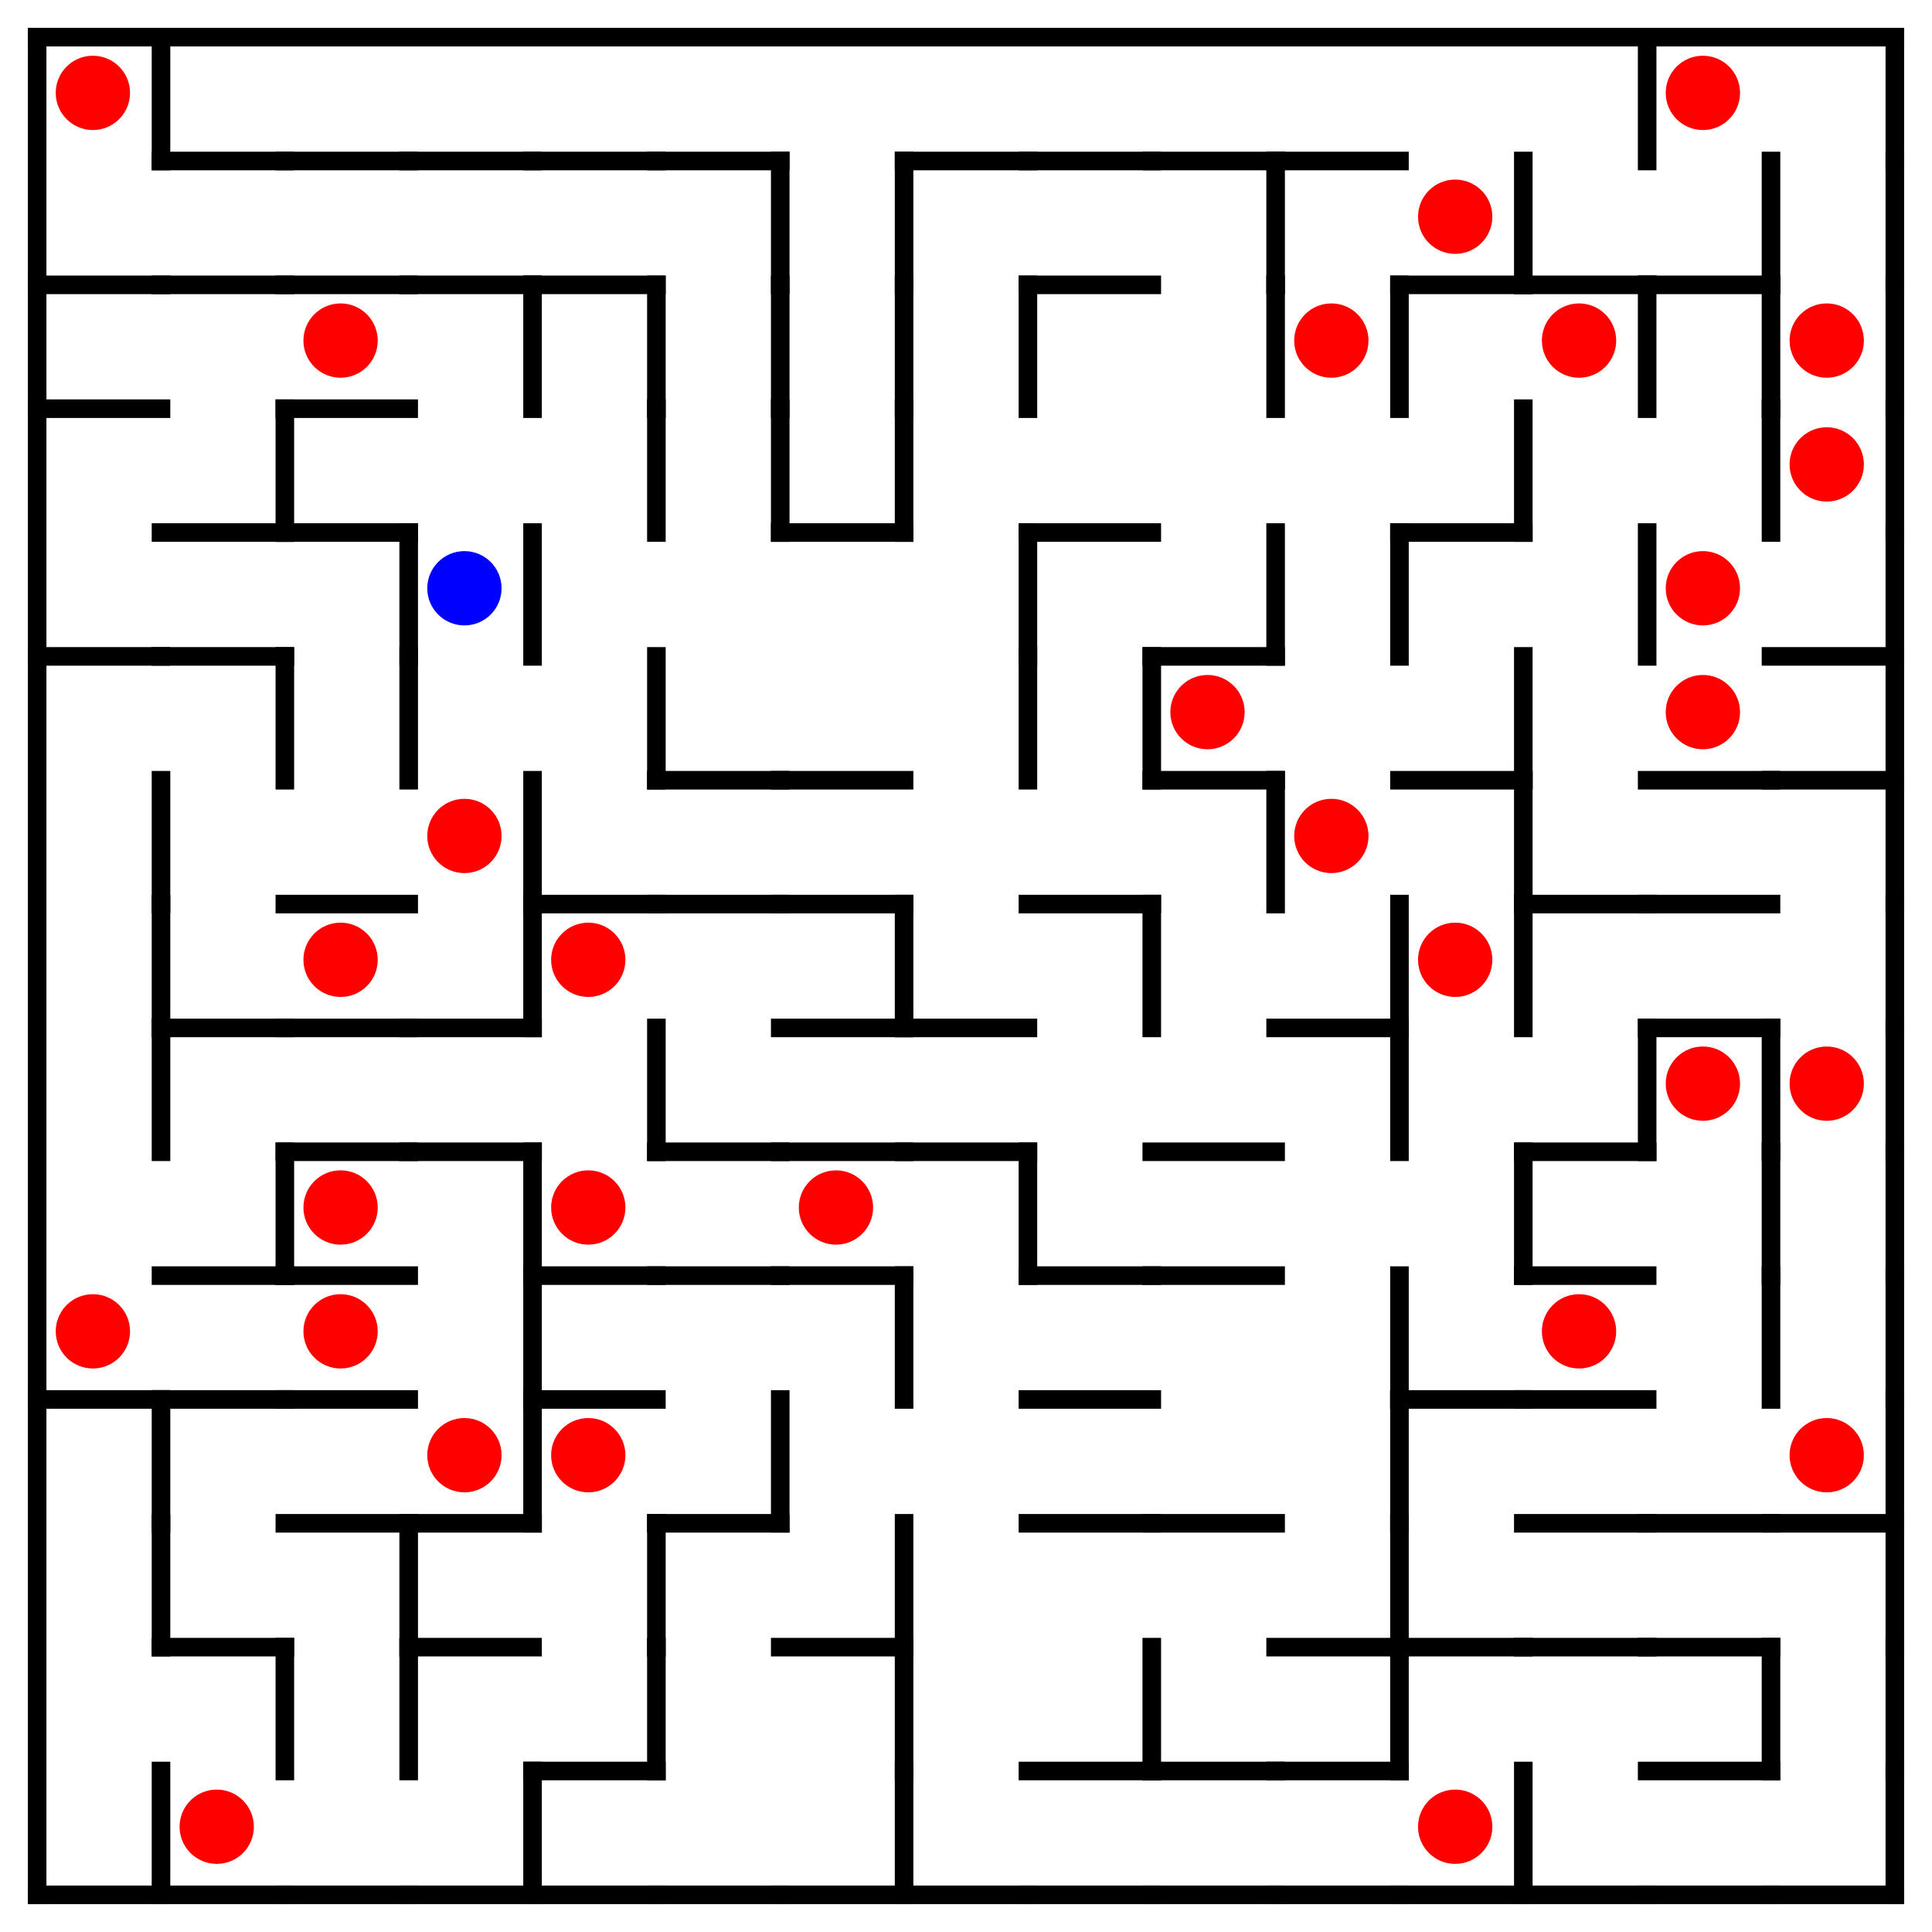
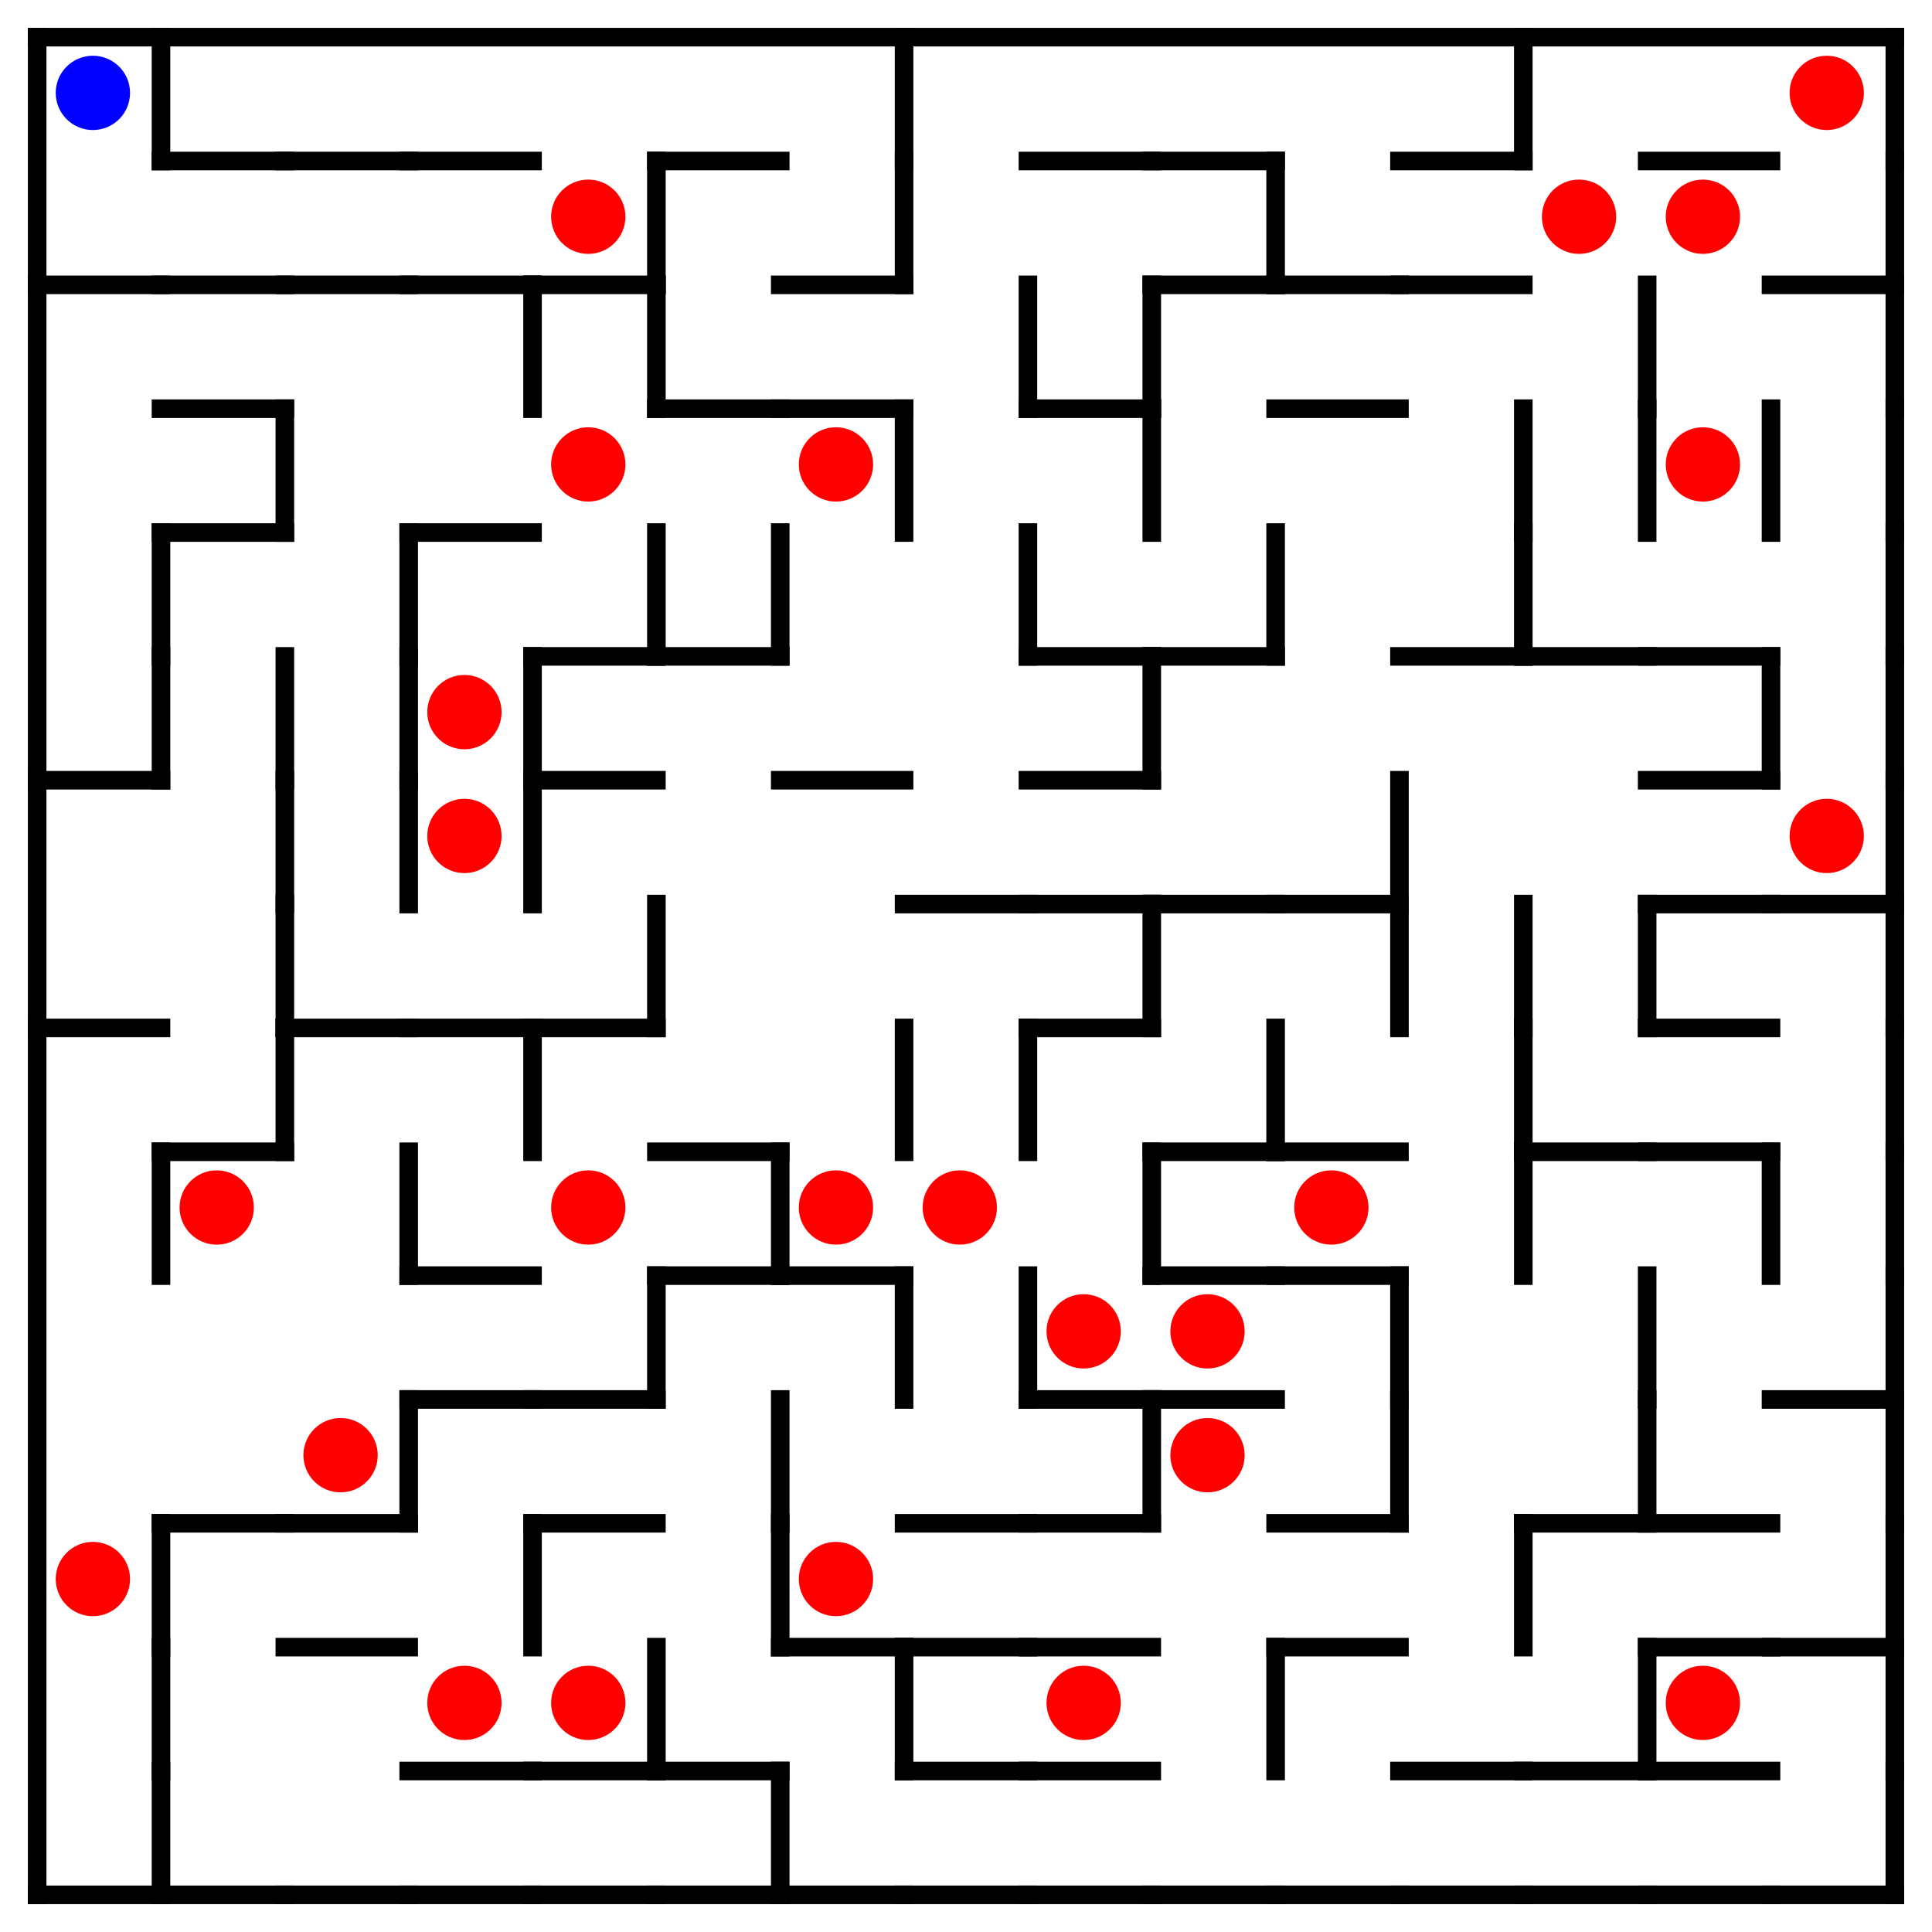
<svg xmlns="http://www.w3.org/2000/svg" width="520" height="520" viewBox="-10 -10 520 520">
  <defs>
    <style type="text/css">line {
	stroke: #000000;
	stroke-linecap: square;
	stroke-width: 5;
}</style>
  </defs>
  <line x1="33.333" y1="0.0" x2="33.333" y2="33.333" />
-   <circle cx="15.0" cy="15.0" r="10" fill="red" />
+   <circle cx="15.0" cy="15.0" r="10" fill="blue" />
  <line x1="0.0" y1="66.667" x2="33.333" y2="66.667" />
-   <line x1="0.0" y1="100.0" x2="33.333" y2="100.0" />
-   <line x1="0.0" y1="166.667" x2="33.333" y2="166.667" />
-   <line x1="33.333" y1="200.0" x2="33.333" y2="233.333" />
-   <line x1="33.333" y1="233.333" x2="33.333" y2="266.667" />
-   <line x1="33.333" y1="266.667" x2="33.333" y2="300.0" />
-   <line x1="0.0" y1="366.667" x2="33.333" y2="366.667" />
-   <circle cx="15.0" cy="348.333" r="10" fill="red" />
-   <line x1="33.333" y1="366.667" x2="33.333" y2="400.0" />
+   <line x1="33.333" y1="133.333" x2="33.333" y2="166.667" />
+   <line x1="0.0" y1="200.0" x2="33.333" y2="200.0" />
+   <line x1="33.333" y1="166.667" x2="33.333" y2="200.0" />
+   <line x1="0.0" y1="266.667" x2="33.333" y2="266.667" />
+   <line x1="33.333" y1="300.0" x2="33.333" y2="333.333" />
  <line x1="33.333" y1="400.0" x2="33.333" y2="433.333" />
+   <circle cx="15.0" cy="415.0" r="10" fill="red" />
+   <line x1="33.333" y1="433.333" x2="33.333" y2="466.667" />
  <line x1="0.0" y1="500" x2="33.333" y2="500" />
  <line x1="33.333" y1="466.667" x2="33.333" y2="500" />
  <line x1="33.333" y1="33.333" x2="66.667" y2="33.333" />
  <line x1="33.333" y1="66.667" x2="66.667" y2="66.667" />
+   <line x1="33.333" y1="100.0" x2="66.667" y2="100.0" />
  <line x1="33.333" y1="133.333" x2="66.667" y2="133.333" />
  <line x1="66.667" y1="100.0" x2="66.667" y2="133.333" />
-   <line x1="33.333" y1="166.667" x2="66.667" y2="166.667" />
  <line x1="66.667" y1="166.667" x2="66.667" y2="200.0" />
-   <line x1="33.333" y1="266.667" x2="66.667" y2="266.667" />
-   <line x1="33.333" y1="333.333" x2="66.667" y2="333.333" />
-   <line x1="66.667" y1="300.0" x2="66.667" y2="333.333" />
-   <line x1="33.333" y1="366.667" x2="66.667" y2="366.667" />
-   <line x1="33.333" y1="433.333" x2="66.667" y2="433.333" />
-   <line x1="66.667" y1="433.333" x2="66.667" y2="466.667" />
+   <line x1="66.667" y1="200.0" x2="66.667" y2="233.333" />
+   <line x1="66.667" y1="233.333" x2="66.667" y2="266.667" />
+   <line x1="33.333" y1="300.0" x2="66.667" y2="300.0" />
+   <line x1="66.667" y1="266.667" x2="66.667" y2="300.0" />
+   <circle cx="48.333" cy="315.0" r="10" fill="red" />
+   <line x1="33.333" y1="400.0" x2="66.667" y2="400.0" />
  <line x1="33.333" y1="500" x2="66.667" y2="500" />
-   <circle cx="48.333" cy="481.667" r="10" fill="red" />
  <line x1="66.667" y1="33.333" x2="100.0" y2="33.333" />
  <line x1="66.667" y1="66.667" x2="100.0" y2="66.667" />
-   <line x1="66.667" y1="100.0" x2="100.0" y2="100.0" />
-   <circle cx="81.667" cy="81.667" r="10" fill="red" />
-   <line x1="66.667" y1="133.333" x2="100.0" y2="133.333" />
  <line x1="100.0" y1="133.333" x2="100.0" y2="166.667" />
  <line x1="100.0" y1="166.667" x2="100.0" y2="200.0" />
-   <line x1="66.667" y1="233.333" x2="100.0" y2="233.333" />
+   <line x1="100.0" y1="200.0" x2="100.0" y2="233.333" />
  <line x1="66.667" y1="266.667" x2="100.0" y2="266.667" />
-   <circle cx="81.667" cy="248.333" r="10" fill="red" />
-   <line x1="66.667" y1="300.0" x2="100.0" y2="300.0" />
-   <line x1="66.667" y1="333.333" x2="100.0" y2="333.333" />
-   <circle cx="81.667" cy="315.0" r="10" fill="red" />
-   <line x1="66.667" y1="366.667" x2="100.0" y2="366.667" />
-   <circle cx="81.667" cy="348.333" r="10" fill="red" />
+   <line x1="100.0" y1="300.0" x2="100.0" y2="333.333" />
  <line x1="66.667" y1="400.0" x2="100.0" y2="400.0" />
-   <line x1="100.0" y1="400.0" x2="100.0" y2="433.333" />
-   <line x1="100.0" y1="433.333" x2="100.0" y2="466.667" />
+   <line x1="100.0" y1="366.667" x2="100.0" y2="400.0" />
+   <circle cx="81.667" cy="381.667" r="10" fill="red" />
+   <line x1="66.667" y1="433.333" x2="100.0" y2="433.333" />
  <line x1="66.667" y1="500" x2="100.0" y2="500" />
  <line x1="100.0" y1="33.333" x2="133.333" y2="33.333" />
  <line x1="100.0" y1="66.667" x2="133.333" y2="66.667" />
  <line x1="133.333" y1="66.667" x2="133.333" y2="100.0" />
-   <line x1="133.333" y1="133.333" x2="133.333" y2="166.667" />
-   <circle cx="115.0" cy="148.333" r="10" fill="blue" />
+   <line x1="100.0" y1="133.333" x2="133.333" y2="133.333" />
+   <line x1="133.333" y1="166.667" x2="133.333" y2="200.0" />
+   <circle cx="115.0" cy="181.667" r="10" fill="red" />
  <line x1="133.333" y1="200.0" x2="133.333" y2="233.333" />
  <circle cx="115.0" cy="215.0" r="10" fill="red" />
  <line x1="100.0" y1="266.667" x2="133.333" y2="266.667" />
-   <line x1="133.333" y1="233.333" x2="133.333" y2="266.667" />
-   <line x1="100.0" y1="300.0" x2="133.333" y2="300.0" />
-   <line x1="133.333" y1="300.0" x2="133.333" y2="333.333" />
-   <line x1="133.333" y1="333.333" x2="133.333" y2="366.667" />
-   <line x1="100.0" y1="400.0" x2="133.333" y2="400.0" />
-   <line x1="133.333" y1="366.667" x2="133.333" y2="400.0" />
-   <circle cx="115.0" cy="381.667" r="10" fill="red" />
-   <line x1="100.0" y1="433.333" x2="133.333" y2="433.333" />
+   <line x1="133.333" y1="266.667" x2="133.333" y2="300.0" />
+   <line x1="100.0" y1="333.333" x2="133.333" y2="333.333" />
+   <line x1="100.0" y1="366.667" x2="133.333" y2="366.667" />
+   <line x1="133.333" y1="400.0" x2="133.333" y2="433.333" />
+   <line x1="100.0" y1="466.667" x2="133.333" y2="466.667" />
+   <circle cx="115.0" cy="448.333" r="10" fill="red" />
  <line x1="100.0" y1="500" x2="133.333" y2="500" />
-   <line x1="133.333" y1="466.667" x2="133.333" y2="500" />
-   <line x1="133.333" y1="33.333" x2="166.667" y2="33.333" />
  <line x1="133.333" y1="66.667" x2="166.667" y2="66.667" />
+   <line x1="166.667" y1="33.333" x2="166.667" y2="66.667" />
+   <circle cx="148.333" cy="48.333" r="10" fill="red" />
  <line x1="166.667" y1="66.667" x2="166.667" y2="100.0" />
-   <line x1="166.667" y1="100.0" x2="166.667" y2="133.333" />
-   <line x1="166.667" y1="166.667" x2="166.667" y2="200.0" />
-   <line x1="133.333" y1="233.333" x2="166.667" y2="233.333" />
-   <circle cx="148.333" cy="248.333" r="10" fill="red" />
-   <line x1="166.667" y1="266.667" x2="166.667" y2="300.0" />
-   <line x1="133.333" y1="333.333" x2="166.667" y2="333.333" />
+   <circle cx="148.333" cy="115.0" r="10" fill="red" />
+   <line x1="133.333" y1="166.667" x2="166.667" y2="166.667" />
+   <line x1="166.667" y1="133.333" x2="166.667" y2="166.667" />
+   <line x1="133.333" y1="200.0" x2="166.667" y2="200.0" />
+   <line x1="133.333" y1="266.667" x2="166.667" y2="266.667" />
+   <line x1="166.667" y1="233.333" x2="166.667" y2="266.667" />
  <circle cx="148.333" cy="315.0" r="10" fill="red" />
  <line x1="133.333" y1="366.667" x2="166.667" y2="366.667" />
-   <circle cx="148.333" cy="381.667" r="10" fill="red" />
-   <line x1="166.667" y1="400.0" x2="166.667" y2="433.333" />
+   <line x1="166.667" y1="333.333" x2="166.667" y2="366.667" />
+   <line x1="133.333" y1="400.0" x2="166.667" y2="400.0" />
  <line x1="133.333" y1="466.667" x2="166.667" y2="466.667" />
  <line x1="166.667" y1="433.333" x2="166.667" y2="466.667" />
+   <circle cx="148.333" cy="448.333" r="10" fill="red" />
  <line x1="133.333" y1="500" x2="166.667" y2="500" />
  <line x1="166.667" y1="33.333" x2="200.0" y2="33.333" />
-   <line x1="200.0" y1="33.333" x2="200.0" y2="66.667" />
-   <line x1="200.0" y1="66.667" x2="200.0" y2="100.0" />
-   <line x1="200.0" y1="100.0" x2="200.0" y2="133.333" />
-   <line x1="166.667" y1="200.0" x2="200.0" y2="200.0" />
-   <line x1="166.667" y1="233.333" x2="200.0" y2="233.333" />
+   <line x1="166.667" y1="100.0" x2="200.0" y2="100.0" />
+   <line x1="166.667" y1="166.667" x2="200.0" y2="166.667" />
+   <line x1="200.0" y1="133.333" x2="200.0" y2="166.667" />
  <line x1="166.667" y1="300.0" x2="200.0" y2="300.0" />
  <line x1="166.667" y1="333.333" x2="200.0" y2="333.333" />
-   <line x1="166.667" y1="400.0" x2="200.0" y2="400.0" />
+   <line x1="200.0" y1="300.0" x2="200.0" y2="333.333" />
  <line x1="200.0" y1="366.667" x2="200.0" y2="400.0" />
+   <line x1="200.0" y1="400.0" x2="200.0" y2="433.333" />
+   <line x1="166.667" y1="466.667" x2="200.0" y2="466.667" />
  <line x1="166.667" y1="500" x2="200.0" y2="500" />
+   <line x1="200.0" y1="466.667" x2="200.0" y2="500" />
+   <line x1="233.333" y1="0.0" x2="233.333" y2="33.333" />
+   <line x1="200.0" y1="66.667" x2="233.333" y2="66.667" />
  <line x1="233.333" y1="33.333" x2="233.333" y2="66.667" />
-   <line x1="233.333" y1="66.667" x2="233.333" y2="100.0" />
-   <line x1="200.0" y1="133.333" x2="233.333" y2="133.333" />
+   <line x1="200.0" y1="100.0" x2="233.333" y2="100.0" />
  <line x1="233.333" y1="100.0" x2="233.333" y2="133.333" />
+   <circle cx="215.0" cy="115.0" r="10" fill="red" />
  <line x1="200.0" y1="200.0" x2="233.333" y2="200.0" />
-   <line x1="200.0" y1="233.333" x2="233.333" y2="233.333" />
-   <line x1="200.0" y1="266.667" x2="233.333" y2="266.667" />
-   <line x1="233.333" y1="233.333" x2="233.333" y2="266.667" />
-   <line x1="200.0" y1="300.0" x2="233.333" y2="300.0" />
+   <line x1="233.333" y1="266.667" x2="233.333" y2="300.0" />
  <line x1="200.0" y1="333.333" x2="233.333" y2="333.333" />
  <circle cx="215.0" cy="315.0" r="10" fill="red" />
  <line x1="233.333" y1="333.333" x2="233.333" y2="366.667" />
  <line x1="200.0" y1="433.333" x2="233.333" y2="433.333" />
-   <line x1="233.333" y1="400.0" x2="233.333" y2="433.333" />
+   <circle cx="215.0" cy="415.0" r="10" fill="red" />
  <line x1="233.333" y1="433.333" x2="233.333" y2="466.667" />
  <line x1="200.0" y1="500" x2="233.333" y2="500" />
-   <line x1="233.333" y1="466.667" x2="233.333" y2="500" />
-   <line x1="233.333" y1="33.333" x2="266.667" y2="33.333" />
  <line x1="266.667" y1="66.667" x2="266.667" y2="100.0" />
  <line x1="266.667" y1="133.333" x2="266.667" y2="166.667" />
-   <line x1="266.667" y1="166.667" x2="266.667" y2="200.0" />
-   <line x1="233.333" y1="266.667" x2="266.667" y2="266.667" />
-   <line x1="233.333" y1="300.0" x2="266.667" y2="300.0" />
-   <line x1="266.667" y1="300.0" x2="266.667" y2="333.333" />
+   <line x1="233.333" y1="233.333" x2="266.667" y2="233.333" />
+   <line x1="266.667" y1="266.667" x2="266.667" y2="300.0" />
+   <circle cx="248.333" cy="315.0" r="10" fill="red" />
+   <line x1="266.667" y1="333.333" x2="266.667" y2="366.667" />
+   <line x1="233.333" y1="400.0" x2="266.667" y2="400.0" />
+   <line x1="233.333" y1="433.333" x2="266.667" y2="433.333" />
+   <line x1="233.333" y1="466.667" x2="266.667" y2="466.667" />
  <line x1="233.333" y1="500" x2="266.667" y2="500" />
  <line x1="266.667" y1="33.333" x2="300.0" y2="33.333" />
-   <line x1="266.667" y1="66.667" x2="300.0" y2="66.667" />
-   <line x1="266.667" y1="133.333" x2="300.0" y2="133.333" />
+   <line x1="266.667" y1="100.0" x2="300.0" y2="100.0" />
+   <line x1="300.0" y1="66.667" x2="300.0" y2="100.0" />
+   <line x1="300.0" y1="100.0" x2="300.0" y2="133.333" />
+   <line x1="266.667" y1="166.667" x2="300.0" y2="166.667" />
+   <line x1="266.667" y1="200.0" x2="300.0" y2="200.0" />
  <line x1="300.0" y1="166.667" x2="300.0" y2="200.0" />
  <line x1="266.667" y1="233.333" x2="300.0" y2="233.333" />
+   <line x1="266.667" y1="266.667" x2="300.0" y2="266.667" />
  <line x1="300.0" y1="233.333" x2="300.0" y2="266.667" />
-   <line x1="266.667" y1="333.333" x2="300.0" y2="333.333" />
+   <line x1="300.0" y1="300.0" x2="300.0" y2="333.333" />
  <line x1="266.667" y1="366.667" x2="300.0" y2="366.667" />
+   <circle cx="281.667" cy="348.333" r="10" fill="red" />
  <line x1="266.667" y1="400.0" x2="300.0" y2="400.0" />
+   <line x1="300.0" y1="366.667" x2="300.0" y2="400.0" />
+   <line x1="266.667" y1="433.333" x2="300.0" y2="433.333" />
  <line x1="266.667" y1="466.667" x2="300.0" y2="466.667" />
-   <line x1="300.0" y1="433.333" x2="300.0" y2="466.667" />
+   <circle cx="281.667" cy="448.333" r="10" fill="red" />
  <line x1="266.667" y1="500" x2="300.0" y2="500" />
  <line x1="300.0" y1="33.333" x2="333.333" y2="33.333" />
+   <line x1="300.0" y1="66.667" x2="333.333" y2="66.667" />
  <line x1="333.333" y1="33.333" x2="333.333" y2="66.667" />
-   <line x1="333.333" y1="66.667" x2="333.333" y2="100.0" />
  <line x1="300.0" y1="166.667" x2="333.333" y2="166.667" />
  <line x1="333.333" y1="133.333" x2="333.333" y2="166.667" />
-   <line x1="300.0" y1="200.0" x2="333.333" y2="200.0" />
-   <circle cx="315.0" cy="181.667" r="10" fill="red" />
-   <line x1="333.333" y1="200.0" x2="333.333" y2="233.333" />
+   <line x1="300.0" y1="233.333" x2="333.333" y2="233.333" />
  <line x1="300.0" y1="300.0" x2="333.333" y2="300.0" />
+   <line x1="333.333" y1="266.667" x2="333.333" y2="300.0" />
  <line x1="300.0" y1="333.333" x2="333.333" y2="333.333" />
-   <line x1="300.0" y1="400.0" x2="333.333" y2="400.0" />
-   <line x1="300.0" y1="466.667" x2="333.333" y2="466.667" />
+   <line x1="300.0" y1="366.667" x2="333.333" y2="366.667" />
+   <circle cx="315.0" cy="348.333" r="10" fill="red" />
+   <circle cx="315.0" cy="381.667" r="10" fill="red" />
+   <line x1="333.333" y1="433.333" x2="333.333" y2="466.667" />
  <line x1="300.0" y1="500" x2="333.333" y2="500" />
-   <line x1="333.333" y1="33.333" x2="366.667" y2="33.333" />
-   <line x1="366.667" y1="66.667" x2="366.667" y2="100.0" />
-   <circle cx="348.333" cy="81.667" r="10" fill="red" />
-   <line x1="366.667" y1="133.333" x2="366.667" y2="166.667" />
-   <circle cx="348.333" cy="215.0" r="10" fill="red" />
-   <line x1="333.333" y1="266.667" x2="366.667" y2="266.667" />
+   <line x1="333.333" y1="66.667" x2="366.667" y2="66.667" />
+   <line x1="333.333" y1="100.0" x2="366.667" y2="100.0" />
+   <line x1="333.333" y1="233.333" x2="366.667" y2="233.333" />
+   <line x1="366.667" y1="200.0" x2="366.667" y2="233.333" />
  <line x1="366.667" y1="233.333" x2="366.667" y2="266.667" />
-   <line x1="366.667" y1="266.667" x2="366.667" y2="300.0" />
+   <line x1="333.333" y1="300.0" x2="366.667" y2="300.0" />
+   <line x1="333.333" y1="333.333" x2="366.667" y2="333.333" />
+   <circle cx="348.333" cy="315.0" r="10" fill="red" />
  <line x1="366.667" y1="333.333" x2="366.667" y2="366.667" />
+   <line x1="333.333" y1="400.0" x2="366.667" y2="400.0" />
  <line x1="366.667" y1="366.667" x2="366.667" y2="400.0" />
  <line x1="333.333" y1="433.333" x2="366.667" y2="433.333" />
-   <line x1="366.667" y1="400.0" x2="366.667" y2="433.333" />
-   <line x1="333.333" y1="466.667" x2="366.667" y2="466.667" />
-   <line x1="366.667" y1="433.333" x2="366.667" y2="466.667" />
  <line x1="333.333" y1="500" x2="366.667" y2="500" />
+   <line x1="366.667" y1="33.333" x2="400.0" y2="33.333" />
+   <line x1="400.0" y1="0.0" x2="400.0" y2="33.333" />
  <line x1="366.667" y1="66.667" x2="400.0" y2="66.667" />
-   <line x1="400.0" y1="33.333" x2="400.0" y2="66.667" />
-   <circle cx="381.667" cy="48.333" r="10" fill="red" />
-   <line x1="366.667" y1="133.333" x2="400.0" y2="133.333" />
  <line x1="400.0" y1="100.0" x2="400.0" y2="133.333" />
-   <line x1="366.667" y1="200.0" x2="400.0" y2="200.0" />
-   <line x1="400.0" y1="166.667" x2="400.0" y2="200.0" />
-   <line x1="400.0" y1="200.0" x2="400.0" y2="233.333" />
+   <line x1="366.667" y1="166.667" x2="400.0" y2="166.667" />
+   <line x1="400.0" y1="133.333" x2="400.0" y2="166.667" />
  <line x1="400.0" y1="233.333" x2="400.0" y2="266.667" />
-   <circle cx="381.667" cy="248.333" r="10" fill="red" />
+   <line x1="400.0" y1="266.667" x2="400.0" y2="300.0" />
  <line x1="400.0" y1="300.0" x2="400.0" y2="333.333" />
-   <line x1="366.667" y1="366.667" x2="400.0" y2="366.667" />
-   <line x1="366.667" y1="433.333" x2="400.0" y2="433.333" />
+   <line x1="400.0" y1="400.0" x2="400.0" y2="433.333" />
+   <line x1="366.667" y1="466.667" x2="400.0" y2="466.667" />
  <line x1="366.667" y1="500" x2="400.0" y2="500" />
-   <line x1="400.0" y1="466.667" x2="400.0" y2="500" />
-   <circle cx="381.667" cy="481.667" r="10" fill="red" />
-   <line x1="433.333" y1="0.0" x2="433.333" y2="33.333" />
-   <line x1="400.0" y1="66.667" x2="433.333" y2="66.667" />
+   <circle cx="415.0" cy="48.333" r="10" fill="red" />
  <line x1="433.333" y1="66.667" x2="433.333" y2="100.0" />
-   <circle cx="415.0" cy="81.667" r="10" fill="red" />
-   <line x1="433.333" y1="133.333" x2="433.333" y2="166.667" />
-   <line x1="400.0" y1="233.333" x2="433.333" y2="233.333" />
+   <line x1="433.333" y1="100.0" x2="433.333" y2="133.333" />
+   <line x1="400.0" y1="166.667" x2="433.333" y2="166.667" />
+   <line x1="433.333" y1="233.333" x2="433.333" y2="266.667" />
  <line x1="400.0" y1="300.0" x2="433.333" y2="300.0" />
-   <line x1="433.333" y1="266.667" x2="433.333" y2="300.0" />
-   <line x1="400.0" y1="333.333" x2="433.333" y2="333.333" />
-   <line x1="400.0" y1="366.667" x2="433.333" y2="366.667" />
-   <circle cx="415.0" cy="348.333" r="10" fill="red" />
+   <line x1="433.333" y1="333.333" x2="433.333" y2="366.667" />
  <line x1="400.0" y1="400.0" x2="433.333" y2="400.0" />
-   <line x1="400.0" y1="433.333" x2="433.333" y2="433.333" />
+   <line x1="433.333" y1="366.667" x2="433.333" y2="400.0" />
+   <line x1="400.0" y1="466.667" x2="433.333" y2="466.667" />
+   <line x1="433.333" y1="433.333" x2="433.333" y2="466.667" />
  <line x1="400.0" y1="500" x2="433.333" y2="500" />
-   <circle cx="448.333" cy="15.0" r="10" fill="red" />
-   <line x1="433.333" y1="66.667" x2="466.667" y2="66.667" />
-   <line x1="466.667" y1="33.333" x2="466.667" y2="66.667" />
-   <line x1="466.667" y1="66.667" x2="466.667" y2="100.0" />
+   <line x1="433.333" y1="33.333" x2="466.667" y2="33.333" />
+   <circle cx="448.333" cy="48.333" r="10" fill="red" />
  <line x1="466.667" y1="100.0" x2="466.667" y2="133.333" />
-   <circle cx="448.333" cy="148.333" r="10" fill="red" />
+   <circle cx="448.333" cy="115.0" r="10" fill="red" />
+   <line x1="433.333" y1="166.667" x2="466.667" y2="166.667" />
  <line x1="433.333" y1="200.0" x2="466.667" y2="200.0" />
-   <circle cx="448.333" cy="181.667" r="10" fill="red" />
+   <line x1="466.667" y1="166.667" x2="466.667" y2="200.0" />
  <line x1="433.333" y1="233.333" x2="466.667" y2="233.333" />
  <line x1="433.333" y1="266.667" x2="466.667" y2="266.667" />
-   <line x1="466.667" y1="266.667" x2="466.667" y2="300.0" />
-   <circle cx="448.333" cy="281.667" r="10" fill="red" />
+   <line x1="433.333" y1="300.0" x2="466.667" y2="300.0" />
  <line x1="466.667" y1="300.0" x2="466.667" y2="333.333" />
-   <line x1="466.667" y1="333.333" x2="466.667" y2="366.667" />
  <line x1="433.333" y1="400.0" x2="466.667" y2="400.0" />
  <line x1="433.333" y1="433.333" x2="466.667" y2="433.333" />
  <line x1="433.333" y1="466.667" x2="466.667" y2="466.667" />
-   <line x1="466.667" y1="433.333" x2="466.667" y2="466.667" />
+   <circle cx="448.333" cy="448.333" r="10" fill="red" />
  <line x1="433.333" y1="500" x2="466.667" y2="500" />
  <line x1="500" y1="0.0" x2="500" y2="33.333" />
+   <circle cx="481.667" cy="15.0" r="10" fill="red" />
+   <line x1="466.667" y1="66.667" x2="500" y2="66.667" />
  <line x1="500" y1="33.333" x2="500" y2="66.667" />
  <line x1="500" y1="66.667" x2="500" y2="100.0" />
-   <circle cx="481.667" cy="81.667" r="10" fill="red" />
  <line x1="500" y1="100.0" x2="500" y2="133.333" />
-   <circle cx="481.667" cy="115.0" r="10" fill="red" />
-   <line x1="466.667" y1="166.667" x2="500" y2="166.667" />
  <line x1="500" y1="133.333" x2="500" y2="166.667" />
-   <line x1="466.667" y1="200.0" x2="500" y2="200.0" />
  <line x1="500" y1="166.667" x2="500" y2="200.0" />
+   <line x1="466.667" y1="233.333" x2="500" y2="233.333" />
  <line x1="500" y1="200.0" x2="500" y2="233.333" />
+   <circle cx="481.667" cy="215.0" r="10" fill="red" />
  <line x1="500" y1="233.333" x2="500" y2="266.667" />
  <line x1="500" y1="266.667" x2="500" y2="300.0" />
-   <circle cx="481.667" cy="281.667" r="10" fill="red" />
  <line x1="500" y1="300.0" x2="500" y2="333.333" />
+   <line x1="466.667" y1="366.667" x2="500" y2="366.667" />
  <line x1="500" y1="333.333" x2="500" y2="366.667" />
-   <line x1="466.667" y1="400.0" x2="500" y2="400.0" />
  <line x1="500" y1="366.667" x2="500" y2="400.0" />
-   <circle cx="481.667" cy="381.667" r="10" fill="red" />
+   <line x1="466.667" y1="433.333" x2="500" y2="433.333" />
  <line x1="500" y1="400.0" x2="500" y2="433.333" />
  <line x1="500" y1="433.333" x2="500" y2="466.667" />
  <line x1="466.667" y1="500" x2="500" y2="500" />
  <line x1="500" y1="466.667" x2="500" y2="500" />
  <line x1="0" y1="0" x2="500" y2="0" />
  <line x1="0" y1="0" x2="0" y2="500" />
</svg>
